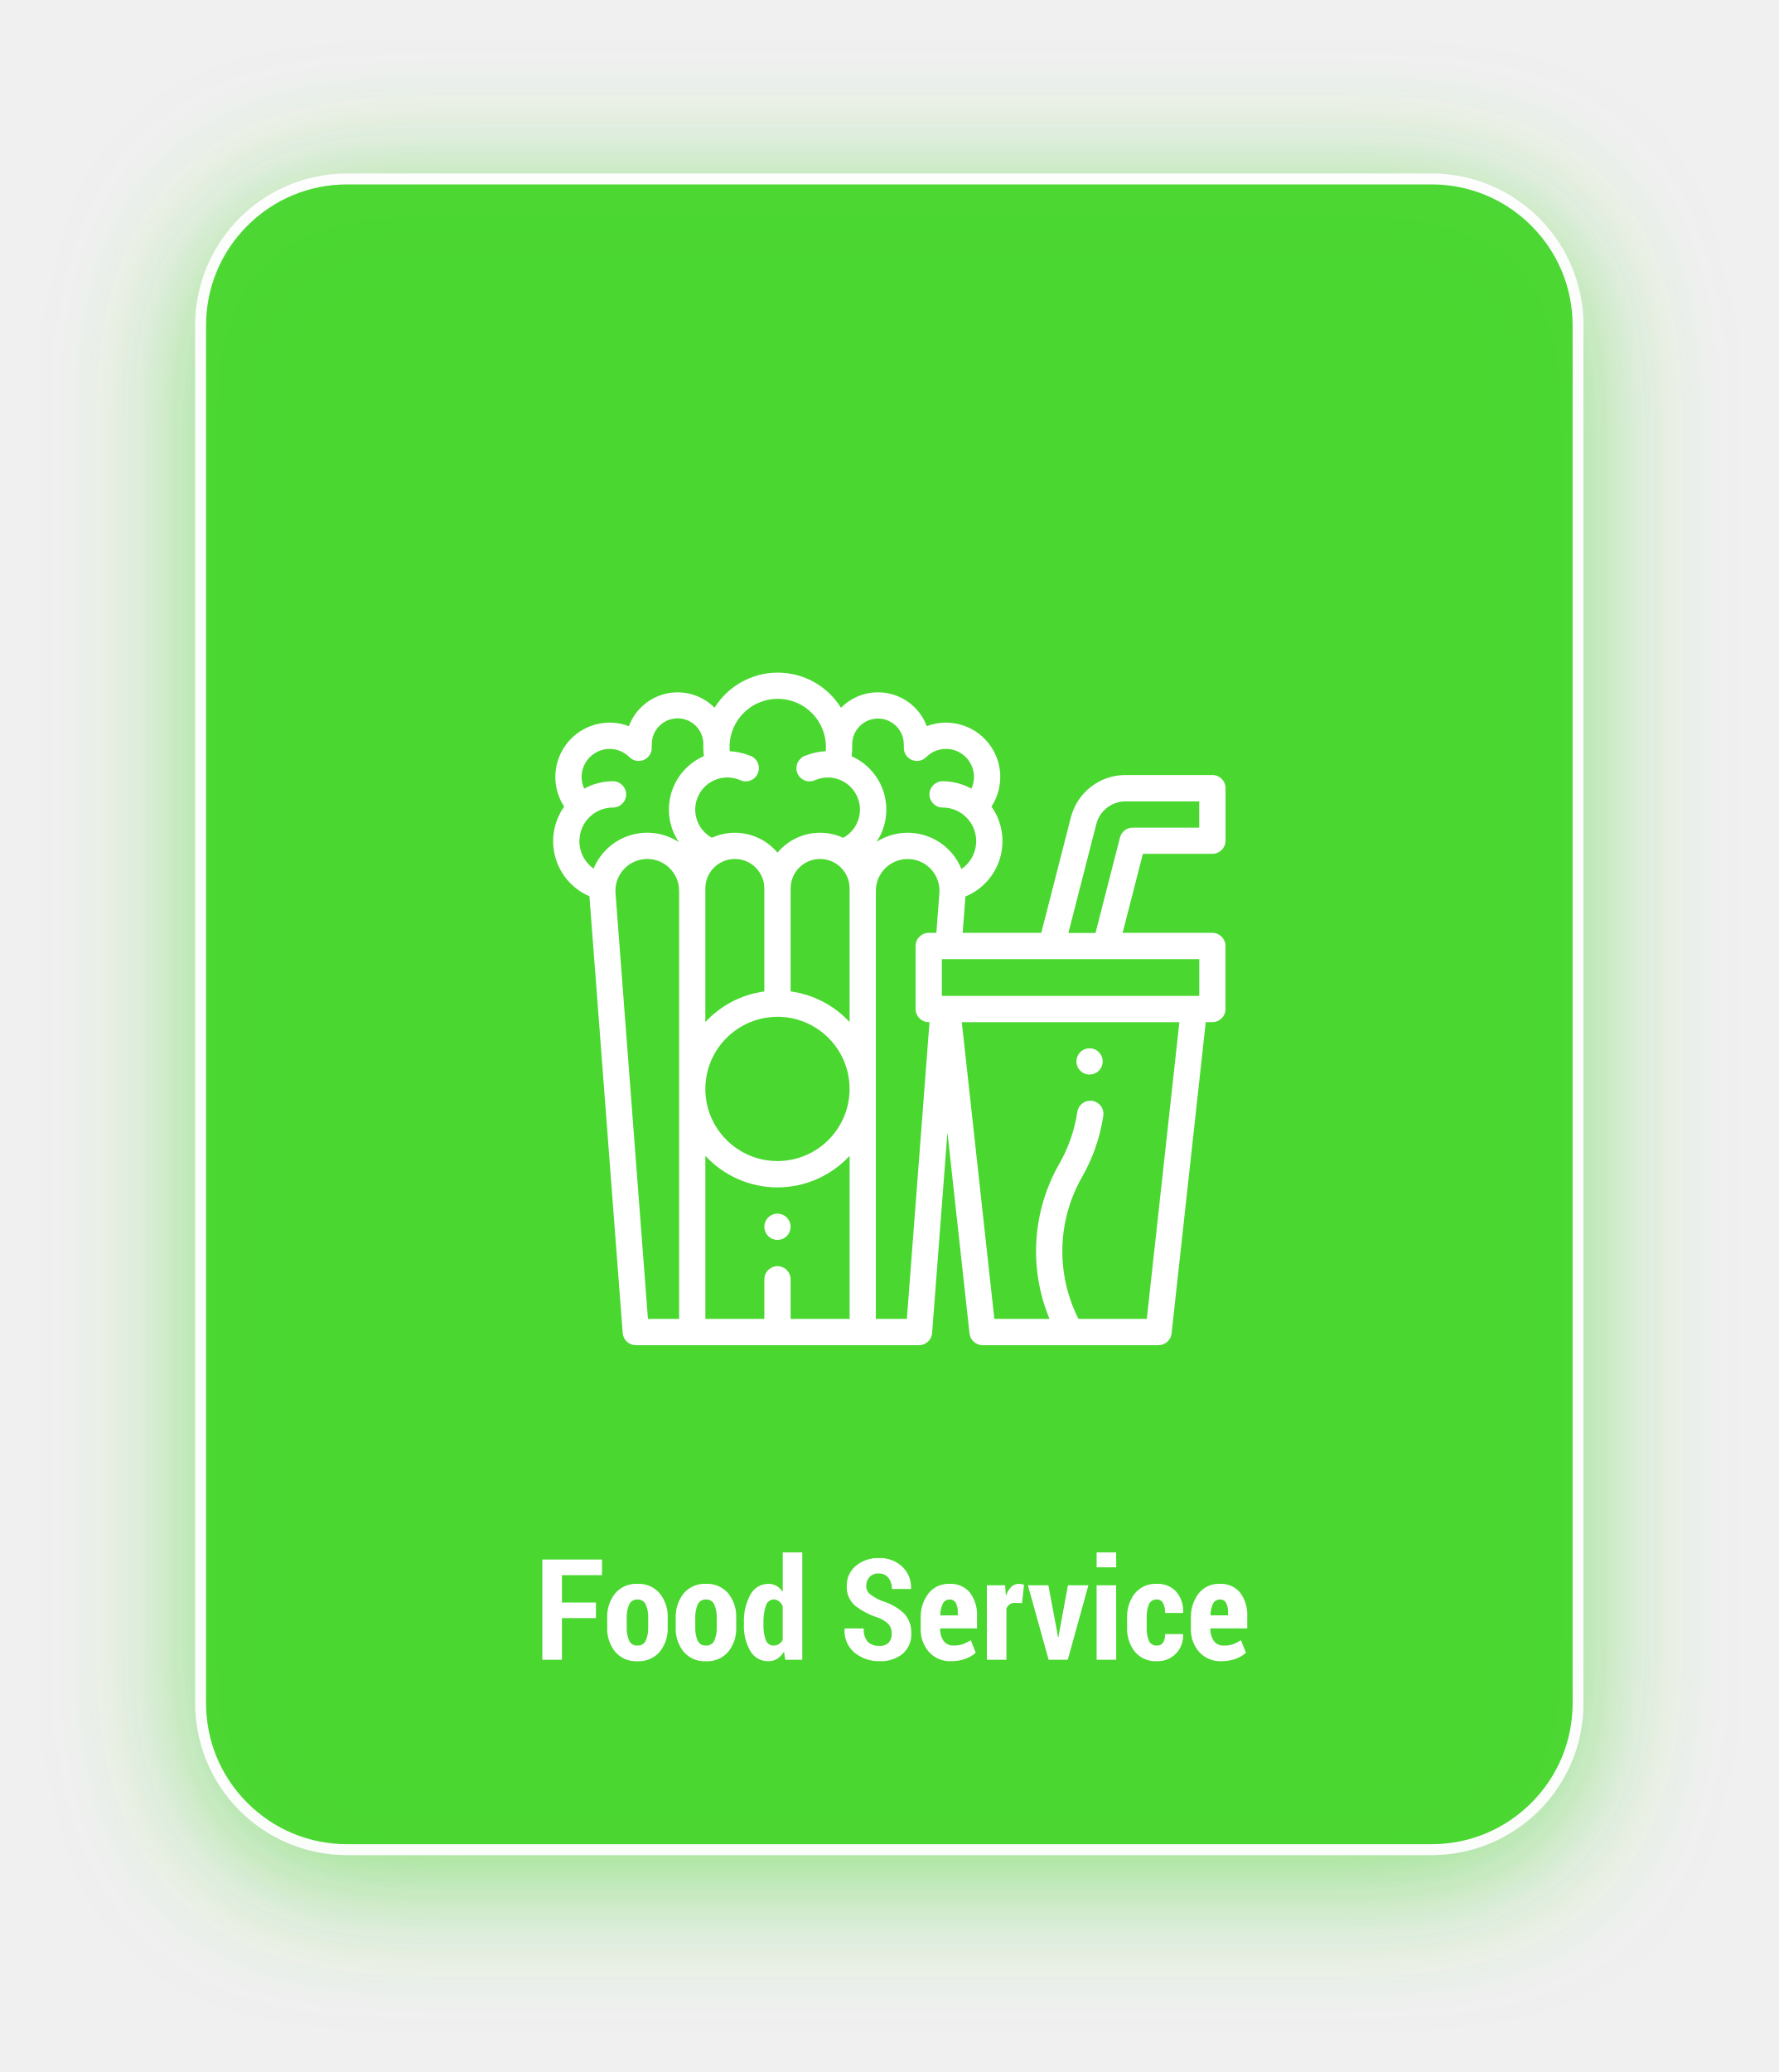
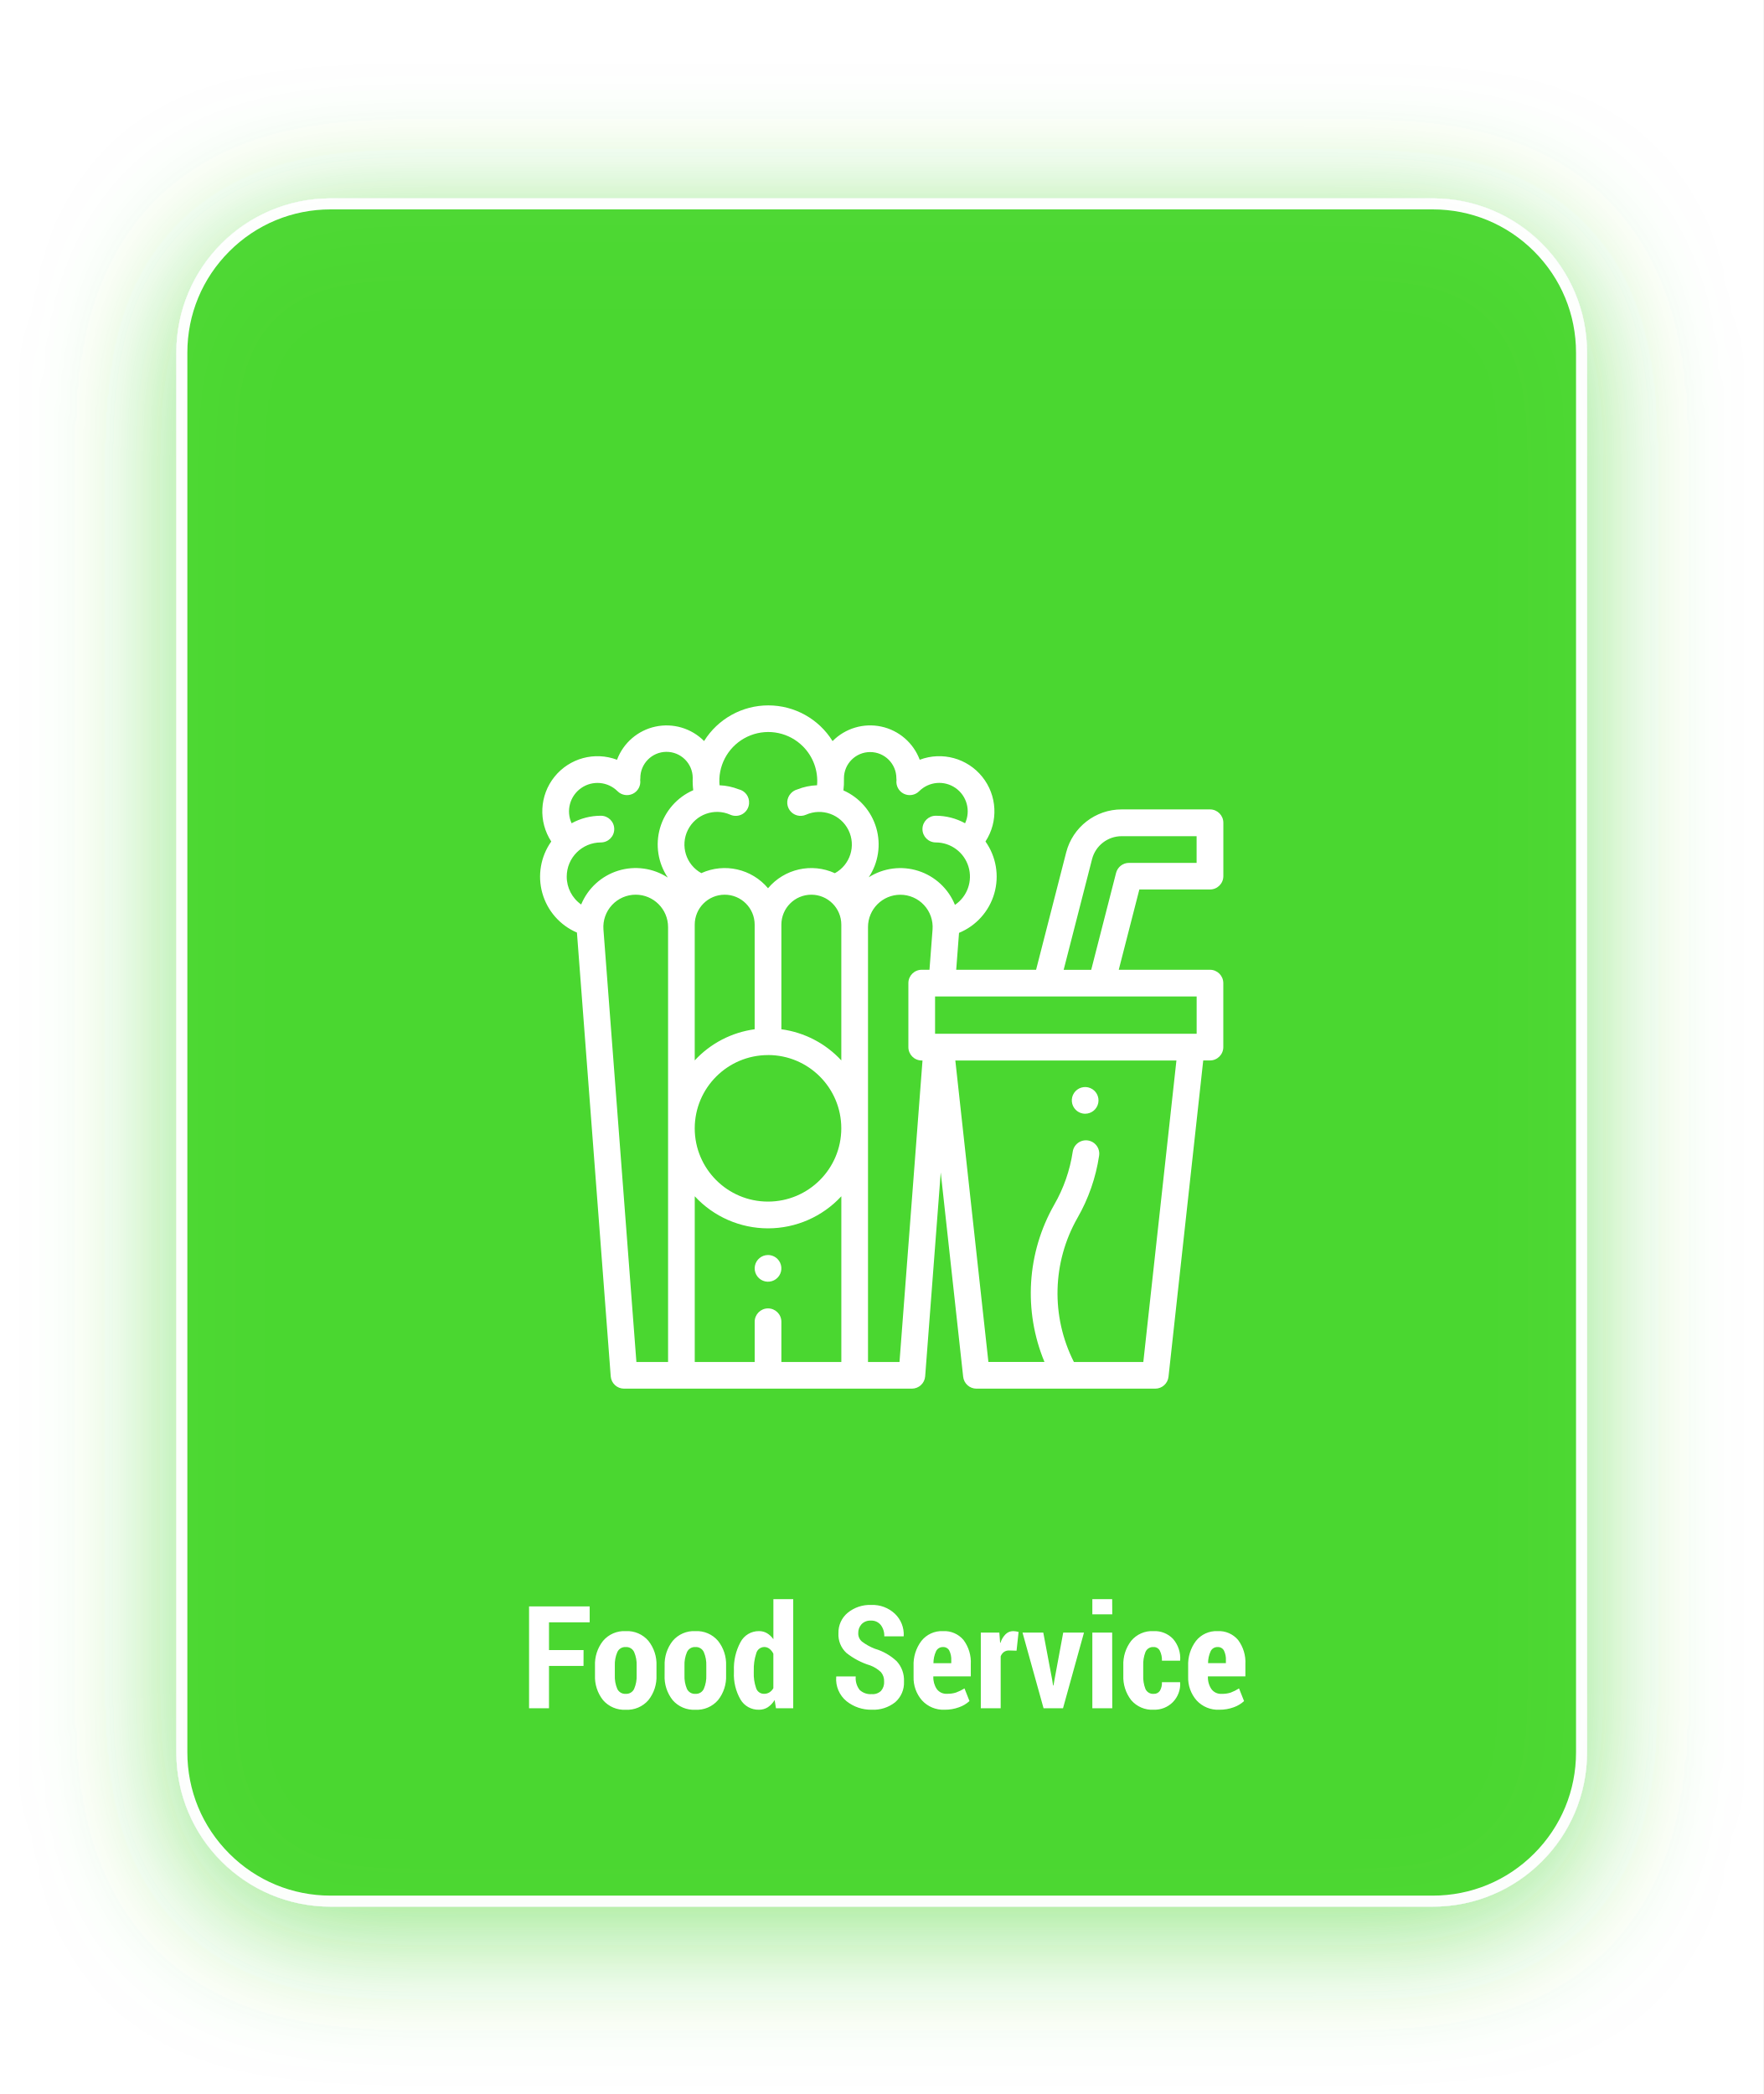
- <svg xmlns="http://www.w3.org/2000/svg" width="164" height="191" viewBox="0 0 164 191">
+ <svg xmlns="http://www.w3.org/2000/svg" width="160" height="190" viewBox="0 0 160 190">
  <defs>
-     <filter id="a" x="0" y="0" width="164" height="191" filterUnits="userSpaceOnUse">
+     <filter id="a" x="-2" y="2" width="164" height="191" filterUnits="userSpaceOnUse">
      <feOffset dy="2" input="SourceAlpha" />
      <feGaussianBlur stdDeviation="6" result="b" />
      <feFlood flood-color="#44d62c" flood-opacity="0.651" />
      <feComposite operator="in" in2="b" />
      <feComposite in="SourceGraphic" />
    </filter>
+     <clipPath id="d">
+       <rect width="160" height="190" />
+     </clipPath>
  </defs>
-   <g transform="translate(-529 -15)">
-     <g transform="matrix(1, 0, 0, 1, 529, 15)" filter="url(#a)">
-       <g transform="translate(18 16)" fill="#44d62c" opacity="0.93">
-         <path d="M 114 154.5 L 14 154.5 C 10.394 154.5 7.004 153.096 4.454 150.546 C 1.904 147.996 0.5 144.606 0.5 141 L 0.5 14 C 0.5 10.394 1.904 7.004 4.454 4.454 C 7.004 1.904 10.394 0.5 14 0.5 L 114 0.5 C 117.606 0.5 120.996 1.904 123.546 4.454 C 126.096 7.004 127.5 10.394 127.5 14 L 127.5 141 C 127.5 144.606 126.096 147.996 123.546 150.546 C 120.996 153.096 117.606 154.5 114 154.5 Z" stroke="none" />
-         <path d="M 14 1 C 10.528 1 7.263 2.352 4.808 4.808 C 2.352 7.263 1 10.528 1 14 L 1 141 C 1 144.472 2.352 147.737 4.808 150.192 C 7.263 152.648 10.528 154 14 154 L 114 154 C 117.472 154 120.737 152.648 123.192 150.192 C 125.648 147.737 127 144.472 127 141 L 127 14 C 127 10.528 125.648 7.263 123.192 4.808 C 120.737 2.352 117.472 1 114 1 L 14 1 M 14 0 L 114 0 C 121.732 0 128 6.268 128 14 L 128 141 C 128 148.732 121.732 155 114 155 L 14 155 C 6.268 155 0 148.732 0 141 L 0 14 C 0 6.268 6.268 0 14 0 Z" stroke="none" fill="#fff" />
+   <g id="c" clip-path="url(#d)">
+     <rect width="160" height="190" fill="#fff" />
+     <g transform="translate(-531 -13)">
+       <g transform="matrix(1, 0, 0, 1, 531, 13)" filter="url(#a)">
+         <g transform="translate(16 18)" fill="#44d62c" opacity="0.93">
+           <path d="M 114 154.5 L 14 154.5 C 10.394 154.5 7.004 153.096 4.454 150.546 C 1.904 147.996 0.5 144.606 0.5 141 L 0.5 14 C 0.5 10.394 1.904 7.004 4.454 4.454 C 7.004 1.904 10.394 0.5 14 0.5 L 114 0.5 C 117.606 0.5 120.996 1.904 123.546 4.454 C 126.096 7.004 127.5 10.394 127.5 14 L 127.5 141 C 127.5 144.606 126.096 147.996 123.546 150.546 C 120.996 153.096 117.606 154.5 114 154.5 Z" stroke="none" />
+           <path d="M 14 1 C 10.528 1 7.263 2.352 4.808 4.808 C 2.352 7.263 1 10.528 1 14 L 1 141 C 1 144.472 2.352 147.737 4.808 150.192 C 7.263 152.648 10.528 154 14 154 L 114 154 C 117.472 154 120.737 152.648 123.192 150.192 C 125.648 147.737 127 144.472 127 141 L 127 14 C 127 10.528 125.648 7.263 123.192 4.808 C 120.737 2.352 117.472 1 114 1 L 14 1 M 14 0 L 114 0 C 121.732 0 128 6.268 128 14 L 128 141 C 128 148.732 121.732 155 114 155 L 14 155 C 6.268 155 0 148.732 0 141 L 0 14 C 0 6.268 6.268 0 14 0 Z" stroke="none" fill="#fff" />
+         </g>
      </g>
+       <g transform="translate(579.993 77)">
+         <g transform="translate(0.007)">
+           <path d="M60.8,16.707A1.211,1.211,0,0,0,62.007,15.5V10.653A1.211,1.211,0,0,0,60.8,9.442H52.78a5.194,5.194,0,0,0-5.033,3.9L45.016,23.992H37.768l.256-3.349a5.515,5.515,0,0,0,2.4-8.289,5.007,5.007,0,0,0-5.966-7.417,4.8,4.8,0,0,0-7.908-1.693,6.866,6.866,0,0,0-11.658-.006,4.8,4.8,0,0,0-7.9,1.7,5.006,5.006,0,0,0-5.966,7.417,5.518,5.518,0,0,0,2.329,8.262L6.421,60.882A1.211,1.211,0,0,0,7.628,62H33.745a1.211,1.211,0,0,0,1.207-1.119l1.412-18.5L38.4,60.922A1.211,1.211,0,0,0,39.6,62H55.831a1.211,1.211,0,0,0,1.2-1.079l3.151-28.7h.61a1.211,1.211,0,0,0,1.211-1.211V25.2A1.211,1.211,0,0,0,60.8,23.992H52.517l1.869-7.285H60.8ZM27.582,6.617a2.378,2.378,0,0,1,4.757,0,1.213,1.213,0,0,0,.012.159,1.21,1.21,0,0,0,2.056,1.015A2.581,2.581,0,0,1,38.574,10.7a5.486,5.486,0,0,0-2.657-.683,1.211,1.211,0,0,0,0,2.422,3.1,3.1,0,0,1,1.738,5.666A5.345,5.345,0,0,0,29.834,15.6a5.373,5.373,0,0,0-2.3-7.883,6.866,6.866,0,0,0,.049-1.024C27.58,6.665,27.582,6.641,27.582,6.617Zm-.239,25.6a9.056,9.056,0,0,0-5.438-2.826V19.9a2.719,2.719,0,0,1,5.438,0V32.221Zm-13.3-12.1V19.9a2.719,2.719,0,0,1,5.438,0v9.491a9.056,9.056,0,0,0-5.438,2.826Zm6.649,11.612a6.649,6.649,0,1,1-6.649,6.649A6.656,6.656,0,0,1,20.694,31.733ZM23.86,3.723A4.437,4.437,0,0,1,25.143,7.25a5.349,5.349,0,0,0-1.794.38,1.207,1.207,0,0,0-.562.336l-.018.019a1.211,1.211,0,0,0,1.372,1.939,2.961,2.961,0,0,1,2.618,5.306,5.129,5.129,0,0,0-6.065,1.365,5.129,5.129,0,0,0-6.052-1.371,2.961,2.961,0,0,1,2.63-5.3,1.211,1.211,0,0,0,1.7-1.01l0-.019a1.211,1.211,0,0,0-.942-1.278,5.345,5.345,0,0,0-1.736-.365,4.458,4.458,0,0,1-.015-.543c0-.018,0-.036,0-.054A4.442,4.442,0,0,1,23.86,3.723ZM2.429,15.539a3.1,3.1,0,0,1,3.1-3.1,1.211,1.211,0,0,0,0-2.422,5.486,5.486,0,0,0-2.657.683A2.582,2.582,0,0,1,7.039,7.791,1.21,1.21,0,0,0,9.095,6.776a1.214,1.214,0,0,0,.012-.159,2.377,2.377,0,0,1,4.754-.043A6.893,6.893,0,0,0,13.908,7.7,5.373,5.373,0,0,0,11.6,15.627a5.349,5.349,0,0,0-7.861,2.444A3.085,3.085,0,0,1,2.429,15.539Zm3.331,4.8a2.936,2.936,0,0,1,2.928-3.159,2.939,2.939,0,0,1,2.936,2.936V59.579H8.75ZM21.905,59.135V55.929a1.211,1.211,0,0,0-2.422,0v3.65H14.045V44.544a9.052,9.052,0,0,0,13.3,0V59.579H21.905v-.444Zm10.718.444H29.765V20.116A2.934,2.934,0,0,1,32.7,17.185a2.931,2.931,0,0,1,2.922,3.154l-.279,3.653h-.7A1.211,1.211,0,0,0,33.428,25.2v5.813a1.211,1.211,0,0,0,1.211,1.211h.071Zm22.123,0h-6.3a13.814,13.814,0,0,1,.326-13.074,16.115,16.115,0,0,0,1.962-5.637,1.211,1.211,0,1,0-2.395-.36A13.7,13.7,0,0,1,46.667,45.3a16.252,16.252,0,0,0-.89,14.278H40.689l-3-27.352H57.749ZM59.585,29.8H35.85V26.414H59.585ZM52.274,15.2l-2.257,8.8h-2.5l2.577-10.044a2.773,2.773,0,0,1,2.687-2.084h6.8v2.422H53.447A1.211,1.211,0,0,0,52.274,15.2Z" transform="translate(-0.007)" fill="#fff" />
+           <path d="M162.046,411.86a1.211,1.211,0,1,0,.856.355A1.222,1.222,0,0,0,162.046,411.86Z" transform="translate(-141.359 -361.985)" fill="#fff" />
+           <path d="M399.666,288.422a1.211,1.211,0,1,0-.856-.355A1.217,1.217,0,0,0,399.666,288.422Z" transform="translate(-350.205 -251.367)" fill="#fff" />
+         </g>
+       </g>
+       <path d="M-27.368-3.84H-30.5V0h-1.809V-9.242h5.5V-7.8H-30.5v2.52h3.136Zm1.041-.013a3.415,3.415,0,0,1,.733-2.263A2.526,2.526,0,0,1-23.54-7a2.536,2.536,0,0,1,2.057.879,3.4,3.4,0,0,1,.736,2.263V-3a3.387,3.387,0,0,1-.736,2.266,2.541,2.541,0,0,1-2.05.87,2.546,2.546,0,0,1-2.06-.87A3.4,3.4,0,0,1-26.327-3Zm1.8.848a2.867,2.867,0,0,0,.222,1.246.791.791,0,0,0,.774.451.782.782,0,0,0,.759-.455,2.835,2.835,0,0,0,.225-1.243v-.852a2.843,2.843,0,0,0-.225-1.237.785.785,0,0,0-.765-.461.785.785,0,0,0-.765.464,2.847,2.847,0,0,0-.225,1.233Zm4.52-.848a3.415,3.415,0,0,1,.733-2.263A2.526,2.526,0,0,1-17.224-7a2.536,2.536,0,0,1,2.057.879,3.4,3.4,0,0,1,.736,2.263V-3a3.387,3.387,0,0,1-.736,2.266,2.541,2.541,0,0,1-2.05.87,2.546,2.546,0,0,1-2.06-.87A3.4,3.4,0,0,1-20.011-3Zm1.8.848a2.867,2.867,0,0,0,.222,1.246.791.791,0,0,0,.774.451.782.782,0,0,0,.759-.455,2.835,2.835,0,0,0,.225-1.243v-.852a2.843,2.843,0,0,0-.225-1.237.785.785,0,0,0-.765-.461.785.785,0,0,0-.765.464,2.847,2.847,0,0,0-.225,1.233ZM-13.72-3.4A5.013,5.013,0,0,1-13.124-6,1.867,1.867,0,0,1-11.442-7a1.4,1.4,0,0,1,.724.19,1.9,1.9,0,0,1,.578.546V-9.9h1.8V0H-9.906l-.121-.749a2.019,2.019,0,0,1-.619.657,1.458,1.458,0,0,1-.8.225A1.882,1.882,0,0,1-13.127-.8a4.531,4.531,0,0,1-.594-2.466Zm1.8.134a3.889,3.889,0,0,0,.213,1.439.737.737,0,0,0,.72.516.9.9,0,0,0,.489-.131,1.078,1.078,0,0,0,.355-.379V-4.949A1.272,1.272,0,0,0-10.5-5.4a.766.766,0,0,0-.476-.159.764.764,0,0,0-.724.592A4.553,4.553,0,0,0-11.918-3.4Zm11.826.85a1.239,1.239,0,0,0-.279-.854,2.844,2.844,0,0,0-.984-.619A6.5,6.5,0,0,1-3.517-5.024a2.262,2.262,0,0,1-.72-1.787A2.318,2.318,0,0,1-3.4-8.661,3.182,3.182,0,0,1-1.26-9.375a2.96,2.96,0,0,1,2.146.8,2.594,2.594,0,0,1,.8,2.009l-.013.038H-.079A1.588,1.588,0,0,0-.4-7.56a1.084,1.084,0,0,0-.9-.394,1.087,1.087,0,0,0-.841.327,1.166,1.166,0,0,0-.3.822.956.956,0,0,0,.336.752A4.741,4.741,0,0,0-.93-5.4,4.916,4.916,0,0,1,1.047-4.269a2.533,2.533,0,0,1,.663,1.844,2.333,2.333,0,0,1-.8,1.879A3.175,3.175,0,0,1-1.216.133,3.561,3.561,0,0,1-3.5-.638,2.584,2.584,0,0,1-4.44-2.85l.013-.038h1.758a1.734,1.734,0,0,0,.362,1.231,1.453,1.453,0,0,0,1.092.375,1.088,1.088,0,0,0,.847-.3A1.183,1.183,0,0,0-.092-2.412ZM5.4.133A2.623,2.623,0,0,1,3.342-.717,3.1,3.1,0,0,1,2.58-2.863v-.965a3.545,3.545,0,0,1,.708-2.279A2.365,2.365,0,0,1,5.246-7a2.276,2.276,0,0,1,1.866.806,3.366,3.366,0,0,1,.66,2.2v1.1h-3.4v.025a1.9,1.9,0,0,0,.308,1.117,1.061,1.061,0,0,0,.93.438,2.482,2.482,0,0,0,.825-.114A4.341,4.341,0,0,0,7.2-1.8L7.652-.654A2.723,2.723,0,0,1,6.7-.089,3.694,3.694,0,0,1,5.4.133ZM5.246-5.554a.67.67,0,0,0-.635.4,2.564,2.564,0,0,0-.229,1.065H6v-.255a1.831,1.831,0,0,0-.178-.889A.612.612,0,0,0,5.246-5.554Zm6.678.33-.679-.019a.769.769,0,0,0-.473.14.887.887,0,0,0-.289.394V0H8.68V-6.868h1.682l.07.92.032.013a1.873,1.873,0,0,1,.46-.778A.965.965,0,0,1,11.613-7a1.6,1.6,0,0,1,.257.022,1.746,1.746,0,0,1,.238.054ZM15.155-2.59l.083.521h.038l.089-.521.793-4.278h1.885L16.139,0H14.374L12.464-6.868h1.885ZM20.608,0H18.8V-6.868h1.8Zm0-8.525H18.8V-9.9h1.8Zm3.764,7.217a.63.63,0,0,0,.555-.273,1.387,1.387,0,0,0,.187-.787h1.638l.019.038a2.353,2.353,0,0,1-.663,1.771,2.335,2.335,0,0,1-1.736.692,2.5,2.5,0,0,1-2.047-.87,3.426,3.426,0,0,1-.714-2.247v-.882a3.465,3.465,0,0,1,.711-2.25A2.469,2.469,0,0,1,24.359-7a2.288,2.288,0,0,1,1.774.717,2.69,2.69,0,0,1,.638,1.936l-.013.032H25.115a1.876,1.876,0,0,0-.187-.9.609.609,0,0,0-.568-.341.743.743,0,0,0-.743.458,3.072,3.072,0,0,0-.2,1.227v.884a3.036,3.036,0,0,0,.2,1.233A.755.755,0,0,0,24.372-1.308ZM30.313.133a2.623,2.623,0,0,1-2.057-.851,3.1,3.1,0,0,1-.762-2.146v-.965A3.545,3.545,0,0,1,28.2-6.106,2.365,2.365,0,0,1,30.161-7a2.276,2.276,0,0,1,1.866.806,3.366,3.366,0,0,1,.66,2.2v1.1h-3.4v.025A1.9,1.9,0,0,0,29.6-1.746a1.061,1.061,0,0,0,.93.438,2.482,2.482,0,0,0,.825-.114A4.341,4.341,0,0,0,32.11-1.8l.457,1.149a2.723,2.723,0,0,1-.949.565A3.694,3.694,0,0,1,30.313.133Zm-.152-5.687a.67.67,0,0,0-.635.4A2.564,2.564,0,0,0,29.3-4.094h1.619v-.255a1.831,1.831,0,0,0-.178-.889A.612.612,0,0,0,30.161-5.554Z" transform="translate(611.313 168)" fill="#fff" />
    </g>
-     <g transform="translate(579.993 77)">
-       <g transform="translate(0.007)">
-         <path d="M60.8,16.707A1.211,1.211,0,0,0,62.007,15.5V10.653A1.211,1.211,0,0,0,60.8,9.442H52.78a5.194,5.194,0,0,0-5.033,3.9L45.016,23.992H37.768l.256-3.349a5.515,5.515,0,0,0,2.4-8.289,5.007,5.007,0,0,0-5.966-7.417,4.8,4.8,0,0,0-7.908-1.693,6.866,6.866,0,0,0-11.658-.006,4.8,4.8,0,0,0-7.9,1.7,5.006,5.006,0,0,0-5.966,7.417,5.518,5.518,0,0,0,2.329,8.262L6.421,60.882A1.211,1.211,0,0,0,7.628,62H33.745a1.211,1.211,0,0,0,1.207-1.119l1.412-18.5L38.4,60.922A1.211,1.211,0,0,0,39.6,62H55.831a1.211,1.211,0,0,0,1.2-1.079l3.151-28.7h.61a1.211,1.211,0,0,0,1.211-1.211V25.2A1.211,1.211,0,0,0,60.8,23.992H52.517l1.869-7.285H60.8ZM27.582,6.617a2.378,2.378,0,0,1,4.757,0,1.213,1.213,0,0,0,.012.159,1.21,1.21,0,0,0,2.056,1.015A2.581,2.581,0,0,1,38.574,10.7a5.486,5.486,0,0,0-2.657-.683,1.211,1.211,0,0,0,0,2.422,3.1,3.1,0,0,1,1.738,5.666A5.345,5.345,0,0,0,29.834,15.6a5.373,5.373,0,0,0-2.3-7.883,6.866,6.866,0,0,0,.049-1.024C27.58,6.665,27.582,6.641,27.582,6.617Zm-.239,25.6a9.056,9.056,0,0,0-5.438-2.826V19.9a2.719,2.719,0,0,1,5.438,0V32.221Zm-13.3-12.1V19.9a2.719,2.719,0,0,1,5.438,0v9.491a9.056,9.056,0,0,0-5.438,2.826Zm6.649,11.612a6.649,6.649,0,1,1-6.649,6.649A6.656,6.656,0,0,1,20.694,31.733ZM23.86,3.723A4.437,4.437,0,0,1,25.143,7.25a5.349,5.349,0,0,0-1.794.38,1.207,1.207,0,0,0-.562.336l-.018.019a1.211,1.211,0,0,0,1.372,1.939,2.961,2.961,0,0,1,2.618,5.306,5.129,5.129,0,0,0-6.065,1.365,5.129,5.129,0,0,0-6.052-1.371,2.961,2.961,0,0,1,2.63-5.3,1.211,1.211,0,0,0,1.7-1.01l0-.019a1.211,1.211,0,0,0-.942-1.278,5.345,5.345,0,0,0-1.736-.365,4.458,4.458,0,0,1-.015-.543c0-.018,0-.036,0-.054A4.442,4.442,0,0,1,23.86,3.723ZM2.429,15.539a3.1,3.1,0,0,1,3.1-3.1,1.211,1.211,0,0,0,0-2.422,5.486,5.486,0,0,0-2.657.683A2.582,2.582,0,0,1,7.039,7.791,1.21,1.21,0,0,0,9.095,6.776a1.214,1.214,0,0,0,.012-.159,2.377,2.377,0,0,1,4.754-.043A6.893,6.893,0,0,0,13.908,7.7,5.373,5.373,0,0,0,11.6,15.627a5.349,5.349,0,0,0-7.861,2.444A3.085,3.085,0,0,1,2.429,15.539Zm3.331,4.8a2.936,2.936,0,0,1,2.928-3.159,2.939,2.939,0,0,1,2.936,2.936V59.579H8.75ZM21.905,59.135V55.929a1.211,1.211,0,0,0-2.422,0v3.65H14.045V44.544a9.052,9.052,0,0,0,13.3,0V59.579H21.905v-.444Zm10.718.444H29.765V20.116A2.934,2.934,0,0,1,32.7,17.185a2.931,2.931,0,0,1,2.922,3.154l-.279,3.653h-.7A1.211,1.211,0,0,0,33.428,25.2v5.813a1.211,1.211,0,0,0,1.211,1.211h.071Zm22.123,0h-6.3a13.814,13.814,0,0,1,.326-13.074,16.115,16.115,0,0,0,1.962-5.637,1.211,1.211,0,1,0-2.395-.36A13.7,13.7,0,0,1,46.667,45.3a16.252,16.252,0,0,0-.89,14.278H40.689l-3-27.352H57.749ZM59.585,29.8H35.85V26.414H59.585ZM52.274,15.2l-2.257,8.8h-2.5l2.577-10.044a2.773,2.773,0,0,1,2.687-2.084h6.8v2.422H53.447A1.211,1.211,0,0,0,52.274,15.2Z" transform="translate(-0.007)" fill="#fff" />
-         <path d="M162.046,411.86a1.211,1.211,0,1,0,.856.355A1.222,1.222,0,0,0,162.046,411.86Z" transform="translate(-141.359 -361.985)" fill="#fff" />
-         <path d="M399.666,288.422a1.211,1.211,0,1,0-.856-.355A1.217,1.217,0,0,0,399.666,288.422Z" transform="translate(-350.205 -251.367)" fill="#fff" />
-       </g>
-     </g>
-     <path d="M-27.368-3.84H-30.5V0h-1.809V-9.242h5.5V-7.8H-30.5v2.52h3.136Zm1.041-.013a3.415,3.415,0,0,1,.733-2.263A2.526,2.526,0,0,1-23.54-7a2.536,2.536,0,0,1,2.057.879,3.4,3.4,0,0,1,.736,2.263V-3a3.387,3.387,0,0,1-.736,2.266,2.541,2.541,0,0,1-2.05.87,2.546,2.546,0,0,1-2.06-.87A3.4,3.4,0,0,1-26.327-3Zm1.8.848a2.867,2.867,0,0,0,.222,1.246.791.791,0,0,0,.774.451.782.782,0,0,0,.759-.455,2.835,2.835,0,0,0,.225-1.243v-.852a2.843,2.843,0,0,0-.225-1.237.785.785,0,0,0-.765-.461.785.785,0,0,0-.765.464,2.847,2.847,0,0,0-.225,1.233Zm4.52-.848a3.415,3.415,0,0,1,.733-2.263A2.526,2.526,0,0,1-17.224-7a2.536,2.536,0,0,1,2.057.879,3.4,3.4,0,0,1,.736,2.263V-3a3.387,3.387,0,0,1-.736,2.266,2.541,2.541,0,0,1-2.05.87,2.546,2.546,0,0,1-2.06-.87A3.4,3.4,0,0,1-20.011-3Zm1.8.848a2.867,2.867,0,0,0,.222,1.246.791.791,0,0,0,.774.451.782.782,0,0,0,.759-.455,2.835,2.835,0,0,0,.225-1.243v-.852a2.843,2.843,0,0,0-.225-1.237.785.785,0,0,0-.765-.461.785.785,0,0,0-.765.464,2.847,2.847,0,0,0-.225,1.233ZM-13.72-3.4A5.013,5.013,0,0,1-13.124-6,1.867,1.867,0,0,1-11.442-7a1.4,1.4,0,0,1,.724.19,1.9,1.9,0,0,1,.578.546V-9.9h1.8V0H-9.906l-.121-.749a2.019,2.019,0,0,1-.619.657,1.458,1.458,0,0,1-.8.225A1.882,1.882,0,0,1-13.127-.8a4.531,4.531,0,0,1-.594-2.466Zm1.8.134a3.889,3.889,0,0,0,.213,1.439.737.737,0,0,0,.72.516.9.9,0,0,0,.489-.131,1.078,1.078,0,0,0,.355-.379V-4.949A1.272,1.272,0,0,0-10.5-5.4a.766.766,0,0,0-.476-.159.764.764,0,0,0-.724.592A4.553,4.553,0,0,0-11.918-3.4Zm11.826.85a1.239,1.239,0,0,0-.279-.854,2.844,2.844,0,0,0-.984-.619A6.5,6.5,0,0,1-3.517-5.024a2.262,2.262,0,0,1-.72-1.787A2.318,2.318,0,0,1-3.4-8.661,3.182,3.182,0,0,1-1.26-9.375a2.96,2.96,0,0,1,2.146.8,2.594,2.594,0,0,1,.8,2.009l-.013.038H-.079A1.588,1.588,0,0,0-.4-7.56a1.084,1.084,0,0,0-.9-.394,1.087,1.087,0,0,0-.841.327,1.166,1.166,0,0,0-.3.822.956.956,0,0,0,.336.752A4.741,4.741,0,0,0-.93-5.4,4.916,4.916,0,0,1,1.047-4.269a2.533,2.533,0,0,1,.663,1.844,2.333,2.333,0,0,1-.8,1.879A3.175,3.175,0,0,1-1.216.133,3.561,3.561,0,0,1-3.5-.638,2.584,2.584,0,0,1-4.44-2.85l.013-.038h1.758a1.734,1.734,0,0,0,.362,1.231,1.453,1.453,0,0,0,1.092.375,1.088,1.088,0,0,0,.847-.3A1.183,1.183,0,0,0-.092-2.412ZM5.4.133A2.623,2.623,0,0,1,3.342-.717,3.1,3.1,0,0,1,2.58-2.863v-.965a3.545,3.545,0,0,1,.708-2.279A2.365,2.365,0,0,1,5.246-7a2.276,2.276,0,0,1,1.866.806,3.366,3.366,0,0,1,.66,2.2v1.1h-3.4v.025a1.9,1.9,0,0,0,.308,1.117,1.061,1.061,0,0,0,.93.438,2.482,2.482,0,0,0,.825-.114A4.341,4.341,0,0,0,7.2-1.8L7.652-.654A2.723,2.723,0,0,1,6.7-.089,3.694,3.694,0,0,1,5.4.133ZM5.246-5.554a.67.67,0,0,0-.635.4,2.564,2.564,0,0,0-.229,1.065H6v-.255a1.831,1.831,0,0,0-.178-.889A.612.612,0,0,0,5.246-5.554Zm6.678.33-.679-.019a.769.769,0,0,0-.473.14.887.887,0,0,0-.289.394V0H8.68V-6.868h1.682l.07.92.032.013a1.873,1.873,0,0,1,.46-.778A.965.965,0,0,1,11.613-7a1.6,1.6,0,0,1,.257.022,1.746,1.746,0,0,1,.238.054ZM15.155-2.59l.083.521h.038l.089-.521.793-4.278h1.885L16.139,0H14.374L12.464-6.868h1.885ZM20.608,0H18.8V-6.868h1.8Zm0-8.525H18.8V-9.9h1.8Zm3.764,7.217a.63.63,0,0,0,.555-.273,1.387,1.387,0,0,0,.187-.787h1.638l.019.038a2.353,2.353,0,0,1-.663,1.771,2.335,2.335,0,0,1-1.736.692,2.5,2.5,0,0,1-2.047-.87,3.426,3.426,0,0,1-.714-2.247v-.882a3.465,3.465,0,0,1,.711-2.25A2.469,2.469,0,0,1,24.359-7a2.288,2.288,0,0,1,1.774.717,2.69,2.69,0,0,1,.638,1.936l-.013.032H25.115a1.876,1.876,0,0,0-.187-.9.609.609,0,0,0-.568-.341.743.743,0,0,0-.743.458,3.072,3.072,0,0,0-.2,1.227v.884a3.036,3.036,0,0,0,.2,1.233A.755.755,0,0,0,24.372-1.308ZM30.313.133a2.623,2.623,0,0,1-2.057-.851,3.1,3.1,0,0,1-.762-2.146v-.965A3.545,3.545,0,0,1,28.2-6.106,2.365,2.365,0,0,1,30.161-7a2.276,2.276,0,0,1,1.866.806,3.366,3.366,0,0,1,.66,2.2v1.1h-3.4v.025A1.9,1.9,0,0,0,29.6-1.746a1.061,1.061,0,0,0,.93.438,2.482,2.482,0,0,0,.825-.114A4.341,4.341,0,0,0,32.11-1.8l.457,1.149a2.723,2.723,0,0,1-.949.565A3.694,3.694,0,0,1,30.313.133Zm-.152-5.687a.67.67,0,0,0-.635.4A2.564,2.564,0,0,0,29.3-4.094h1.619v-.255a1.831,1.831,0,0,0-.178-.889A.612.612,0,0,0,30.161-5.554Z" transform="translate(611.313 168)" fill="#fff" />
  </g>
</svg>
